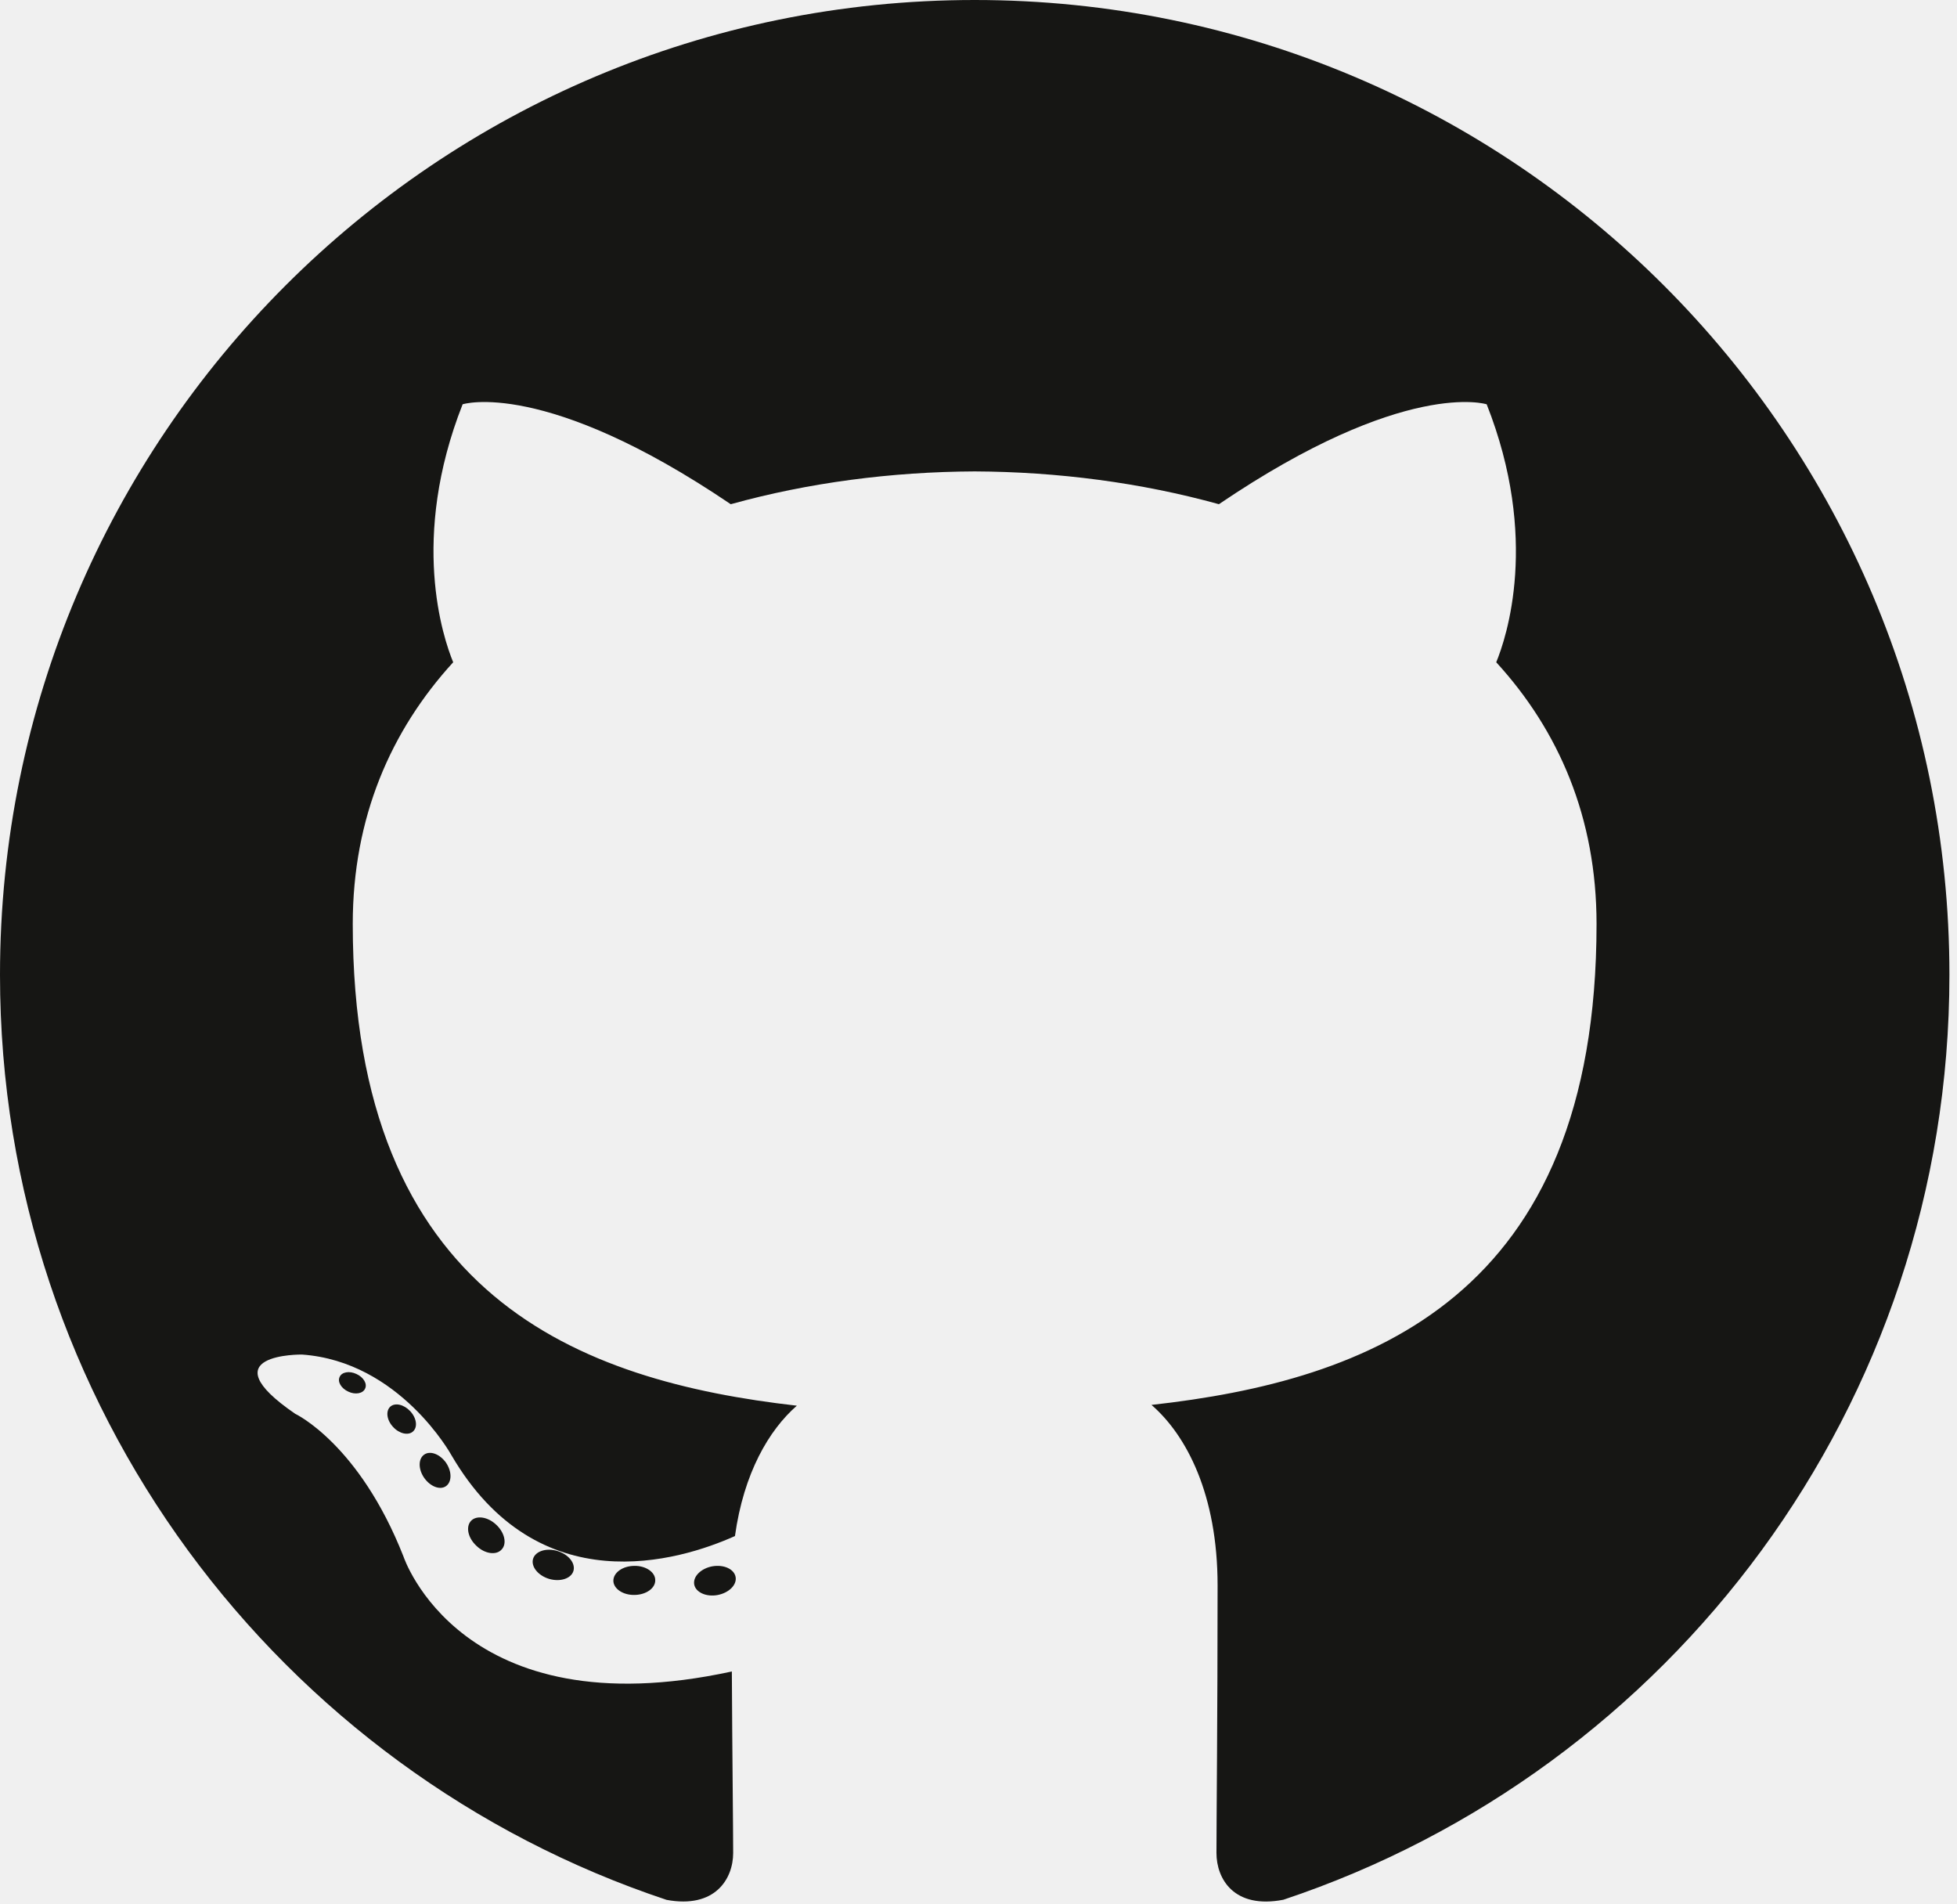
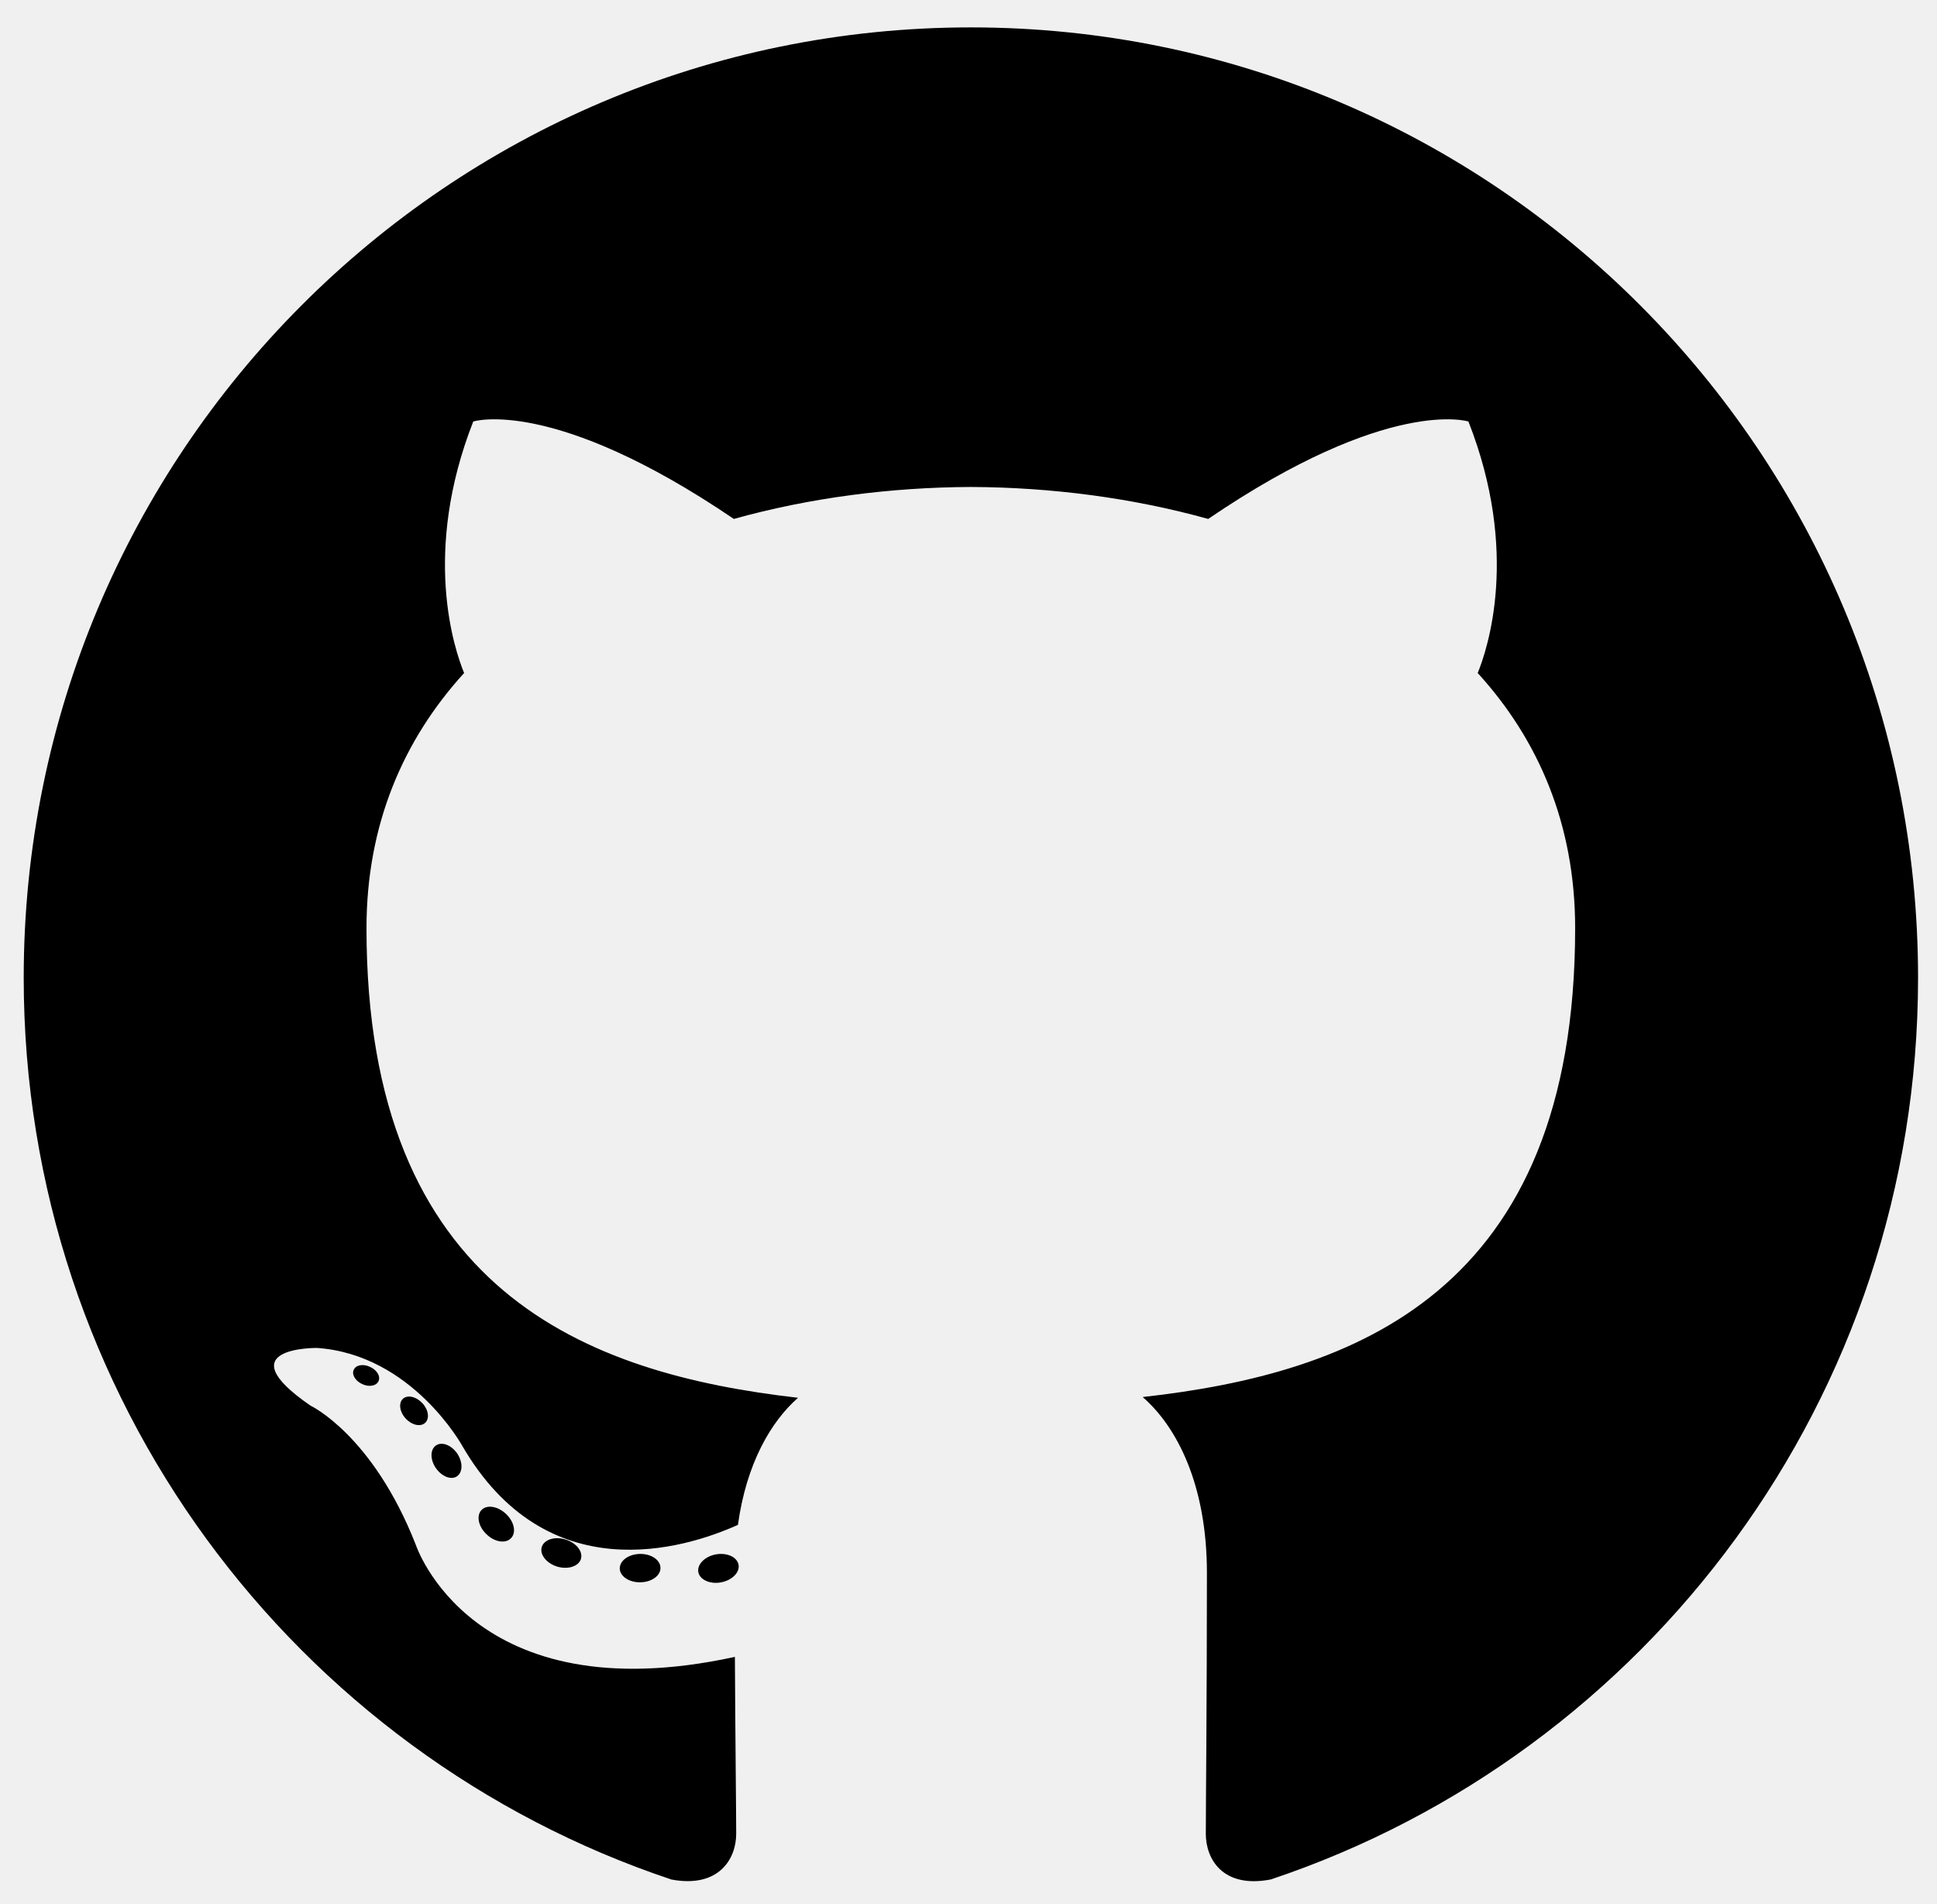
- <svg xmlns="http://www.w3.org/2000/svg" width="2500" height="2432" viewBox="0 0 256 249" preserveAspectRatio="xMinYMin meet">
-   <g fill="#161614">
-     <path d="M127.505 0C57.095 0 0 57.085 0 127.505c0 56.336 36.534 104.13 87.196 120.99 6.372 1.18 8.712-2.766 8.712-6.134 0-3.04-.119-13.085-.173-23.739-35.473 7.713-42.958-15.044-42.958-15.044-5.8-14.738-14.157-18.656-14.157-18.656-11.568-7.914.872-7.752.872-7.752 12.804.9 19.546 13.14 19.546 13.14 11.372 19.493 29.828 13.857 37.104 10.6 1.144-8.242 4.449-13.866 8.095-17.05-28.32-3.225-58.092-14.158-58.092-63.014 0-13.92 4.981-25.295 13.138-34.224-1.324-3.212-5.688-16.18 1.235-33.743 0 0 10.707-3.427 35.073 13.07 10.17-2.826 21.078-4.242 31.914-4.29 10.836.048 21.752 1.464 31.942 4.29 24.337-16.497 35.029-13.07 35.029-13.07 6.94 17.563 2.574 30.531 1.25 33.743 8.175 8.929 13.122 20.303 13.122 34.224 0 48.972-29.828 59.756-58.22 62.912 4.573 3.957 8.648 11.717 8.648 23.612 0 17.06-.148 30.791-.148 34.991 0 3.393 2.295 7.369 8.759 6.117 50.634-16.879 87.122-64.656 87.122-120.973C255.009 57.085 197.922 0 127.505 0" />
-     <path d="M47.755 181.634c-.28.633-1.278.823-2.185.389-.925-.416-1.445-1.28-1.145-1.916.275-.652 1.273-.834 2.196-.396.927.415 1.455 1.287 1.134 1.923M54.027 187.23c-.608.564-1.797.302-2.604-.589-.834-.889-.99-2.077-.373-2.65.627-.563 1.78-.3 2.616.59.834.899.996 2.08.36 2.65M58.33 194.39c-.782.543-2.06.034-2.849-1.1-.781-1.133-.781-2.493.017-3.038.792-.545 2.05-.055 2.85 1.07.78 1.153.78 2.513-.019 3.069M65.606 202.683c-.699.77-2.187.564-3.277-.488-1.114-1.028-1.425-2.487-.724-3.258.707-.772 2.204-.555 3.302.488 1.107 1.026 1.445 2.496.7 3.258M75.01 205.483c-.307.998-1.741 1.452-3.185 1.028-1.442-.437-2.386-1.607-2.095-2.616.3-1.005 1.74-1.478 3.195-1.024 1.44.435 2.386 1.596 2.086 2.612M85.714 206.67c.036 1.052-1.189 1.924-2.705 1.943-1.525.033-2.758-.818-2.774-1.852 0-1.062 1.197-1.926 2.721-1.951 1.516-.03 2.758.815 2.758 1.86M96.228 206.267c.182 1.026-.872 2.08-2.377 2.36-1.48.27-2.85-.363-3.039-1.38-.184-1.052.89-2.105 2.367-2.378 1.508-.262 2.857.355 3.049 1.398" />
+ <svg xmlns="http://www.w3.org/2000/svg" width="58" height="57" viewBox="0 0 58 57" fill="none">
+   <g clip-path="url(#clip0_111_303)">
+     <path d="M29.072 0.82C13.41 0.82 0.71 13.558 0.71 29.272C0.71 41.843 8.837 52.508 20.106 56.27C21.523 56.534 22.044 55.653 22.044 54.902C22.044 54.223 22.017 51.982 22.005 49.604C14.114 51.325 12.45 46.247 12.45 46.247C11.159 42.959 9.301 42.084 9.301 42.084C6.727 40.318 9.495 40.355 9.495 40.355C12.343 40.555 13.842 43.287 13.842 43.287C16.372 47.636 20.477 46.379 22.096 45.652C22.35 43.813 23.085 42.558 23.896 41.847C17.597 41.128 10.974 38.688 10.974 27.786C10.974 24.68 12.082 22.142 13.897 20.149C13.602 19.432 12.632 16.538 14.171 12.619C14.171 12.619 16.553 11.855 21.973 15.536C24.235 14.905 26.662 14.589 29.072 14.579C31.482 14.589 33.91 14.905 36.177 15.536C41.59 11.855 43.969 12.619 43.969 12.619C45.512 16.538 44.541 19.432 44.247 20.149C46.065 22.142 47.165 24.68 47.165 27.786C47.165 38.714 40.531 41.12 34.215 41.825C35.232 42.708 36.139 44.439 36.139 47.093C36.139 50.9 36.106 53.964 36.106 54.902C36.106 55.659 36.616 56.546 38.054 56.267C49.317 52.5 57.433 41.839 57.433 29.272C57.433 13.558 44.735 0.82 29.072 0.82Z" fill="black" />
+     <path d="M11.332 41.351C11.27 41.492 11.048 41.534 10.847 41.437C10.641 41.345 10.525 41.152 10.592 41.01C10.653 40.864 10.875 40.824 11.08 40.922C11.287 41.014 11.404 41.209 11.332 41.351V41.351ZM12.728 42.599C12.592 42.725 12.328 42.667 12.148 42.468C11.963 42.27 11.928 42.005 12.065 41.877C12.205 41.751 12.461 41.81 12.647 42.008C12.833 42.209 12.869 42.472 12.727 42.6L12.728 42.599ZM13.685 44.197C13.511 44.318 13.227 44.205 13.051 43.952C12.877 43.699 12.877 43.395 13.055 43.274C13.231 43.152 13.511 43.261 13.689 43.513C13.862 43.77 13.862 44.073 13.684 44.197L13.685 44.197ZM15.303 46.048C15.148 46.219 14.817 46.173 14.574 45.939C14.326 45.709 14.257 45.384 14.413 45.212C14.57 45.039 14.903 45.088 15.148 45.321C15.394 45.55 15.469 45.878 15.303 46.048H15.303ZM17.395 46.672C17.327 46.895 17.008 46.996 16.686 46.902C16.366 46.804 16.156 46.543 16.221 46.318C16.287 46.094 16.608 45.988 16.931 46.09C17.252 46.187 17.462 46.446 17.395 46.672H17.395ZM19.776 46.937C19.784 47.172 19.512 47.367 19.174 47.371C18.835 47.378 18.561 47.188 18.557 46.958C18.557 46.721 18.823 46.528 19.163 46.522C19.5 46.516 19.776 46.704 19.776 46.937V46.937ZM22.115 46.847C22.155 47.076 21.921 47.312 21.586 47.374C21.257 47.434 20.952 47.293 20.91 47.066C20.869 46.831 21.108 46.596 21.436 46.535C21.772 46.477 22.072 46.615 22.115 46.847" fill="black" />
  </g>
+   <defs>
+     <clipPath id="clip0_111_303">
+       <rect width="56.944" height="55.572" fill="white" transform="translate(0.710083 0.819702)" />
+     </clipPath>
+   </defs>
</svg>
